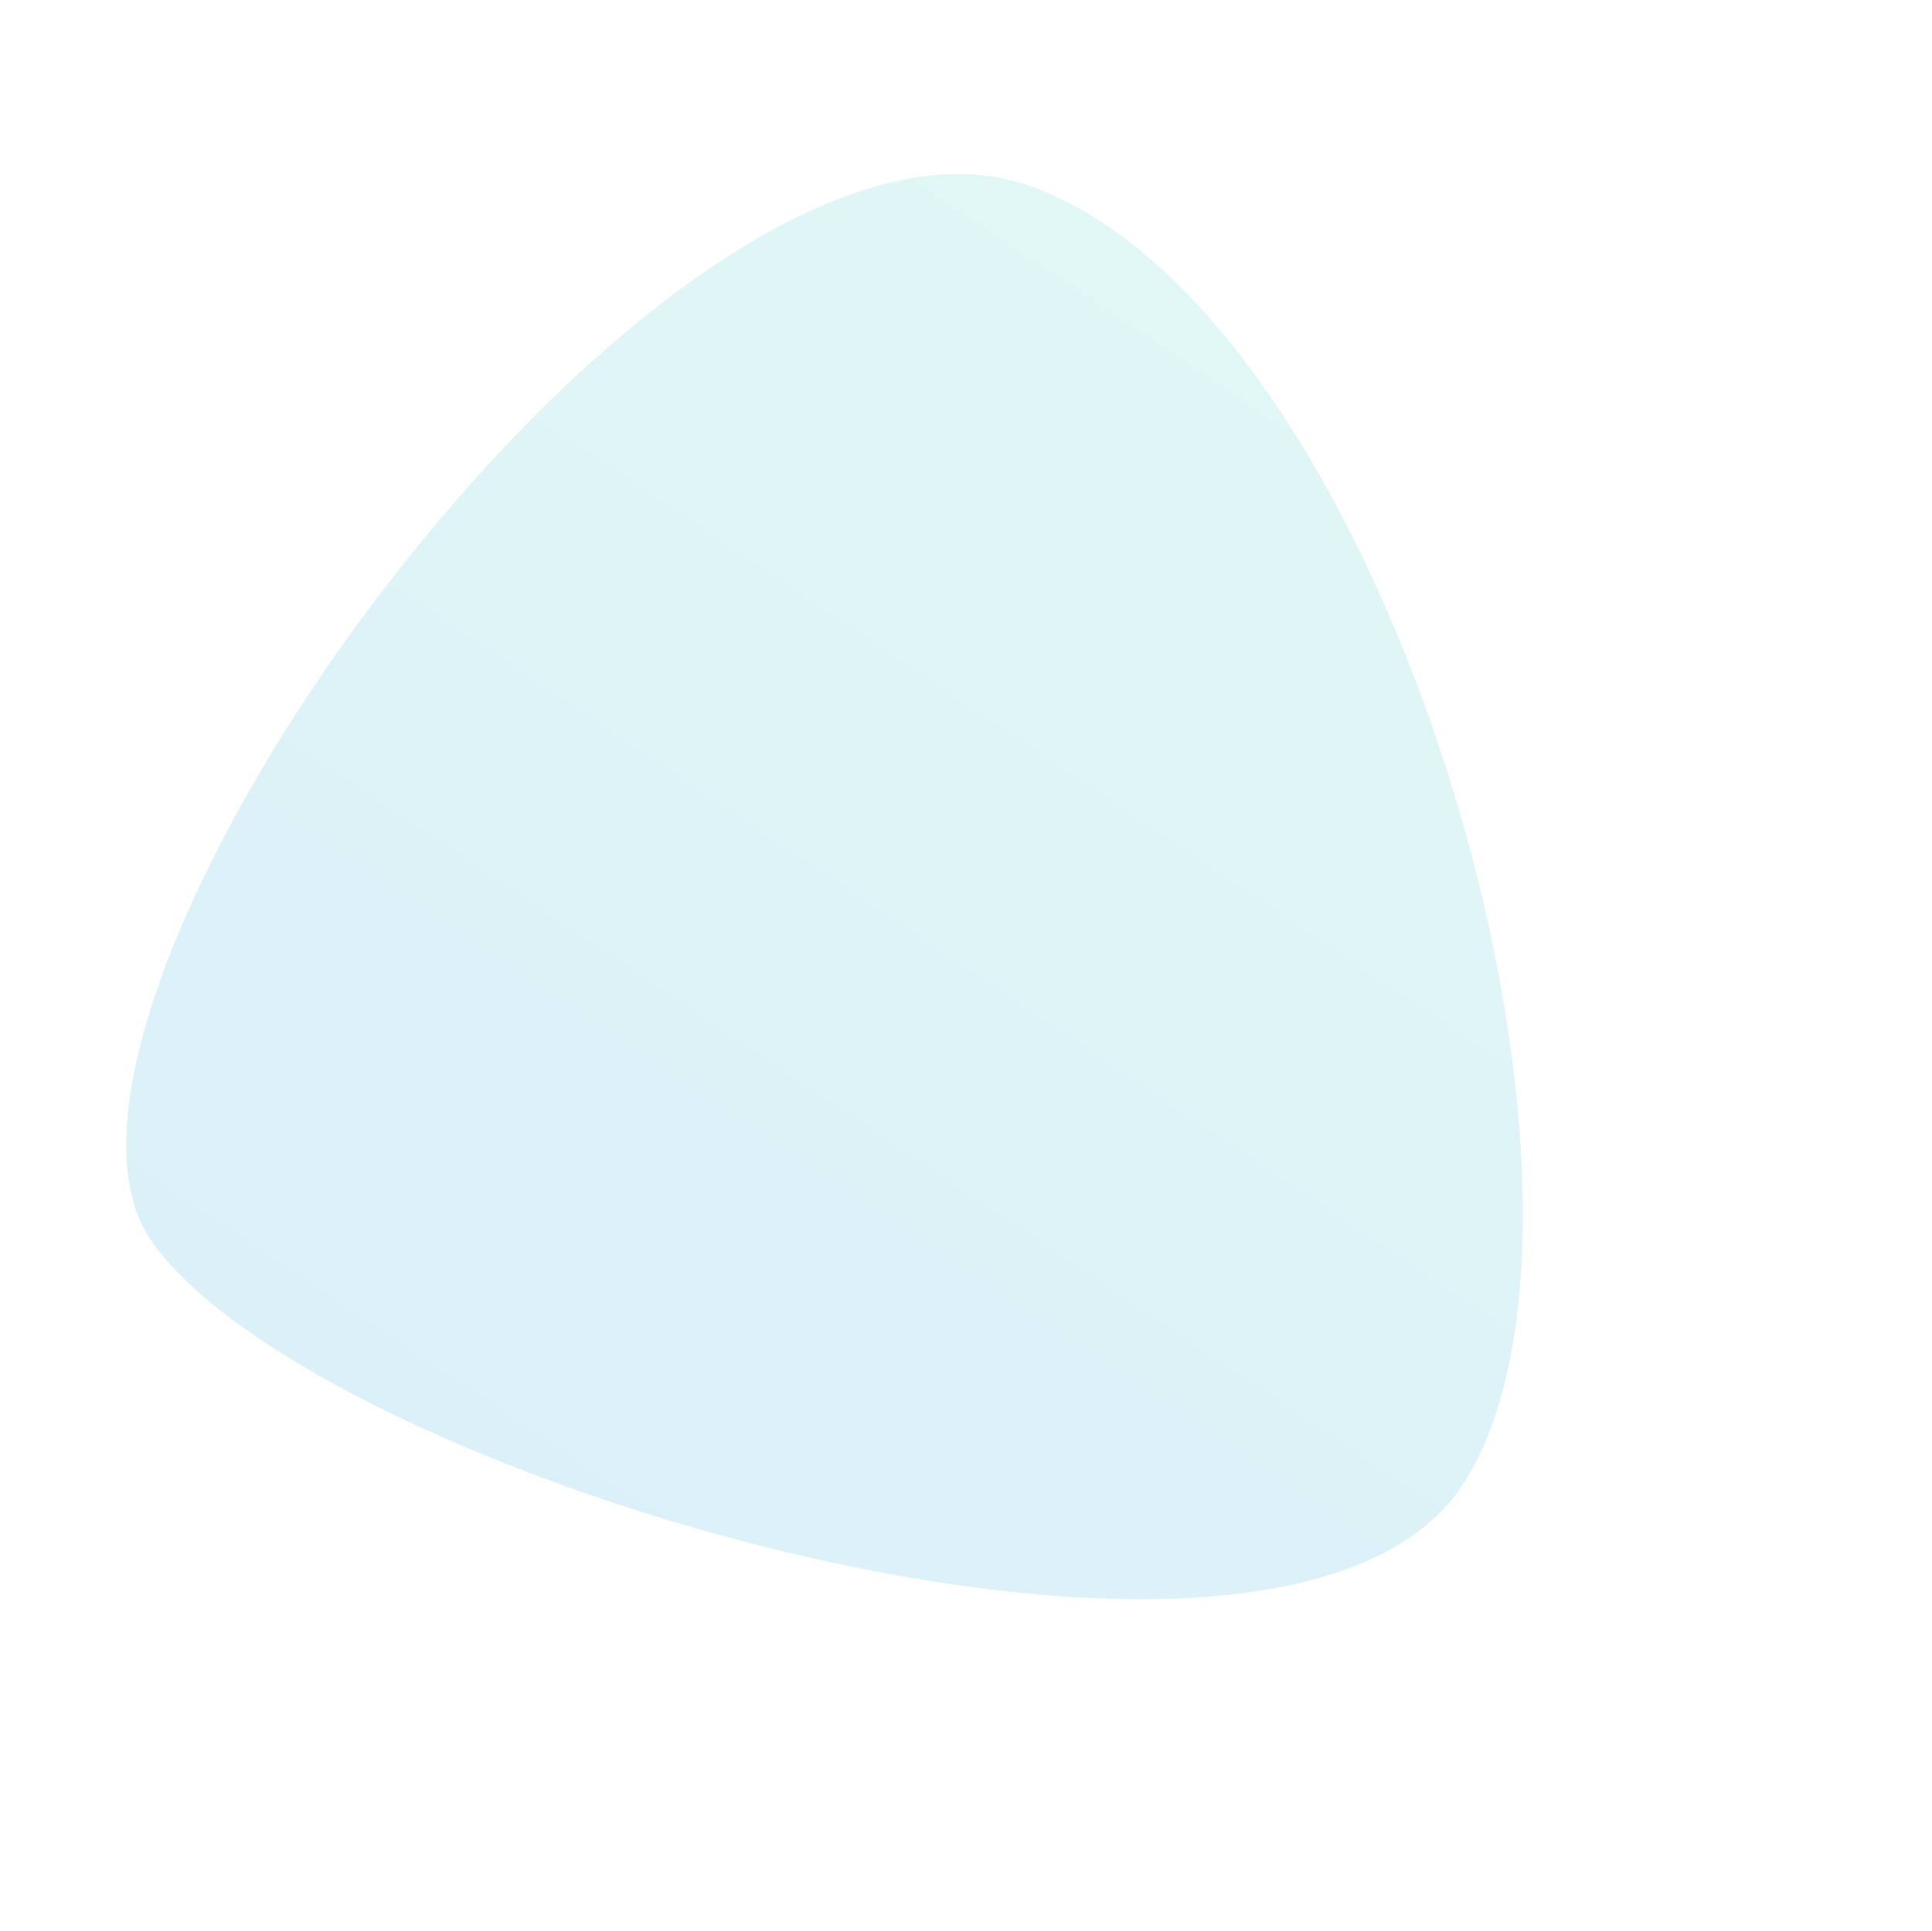
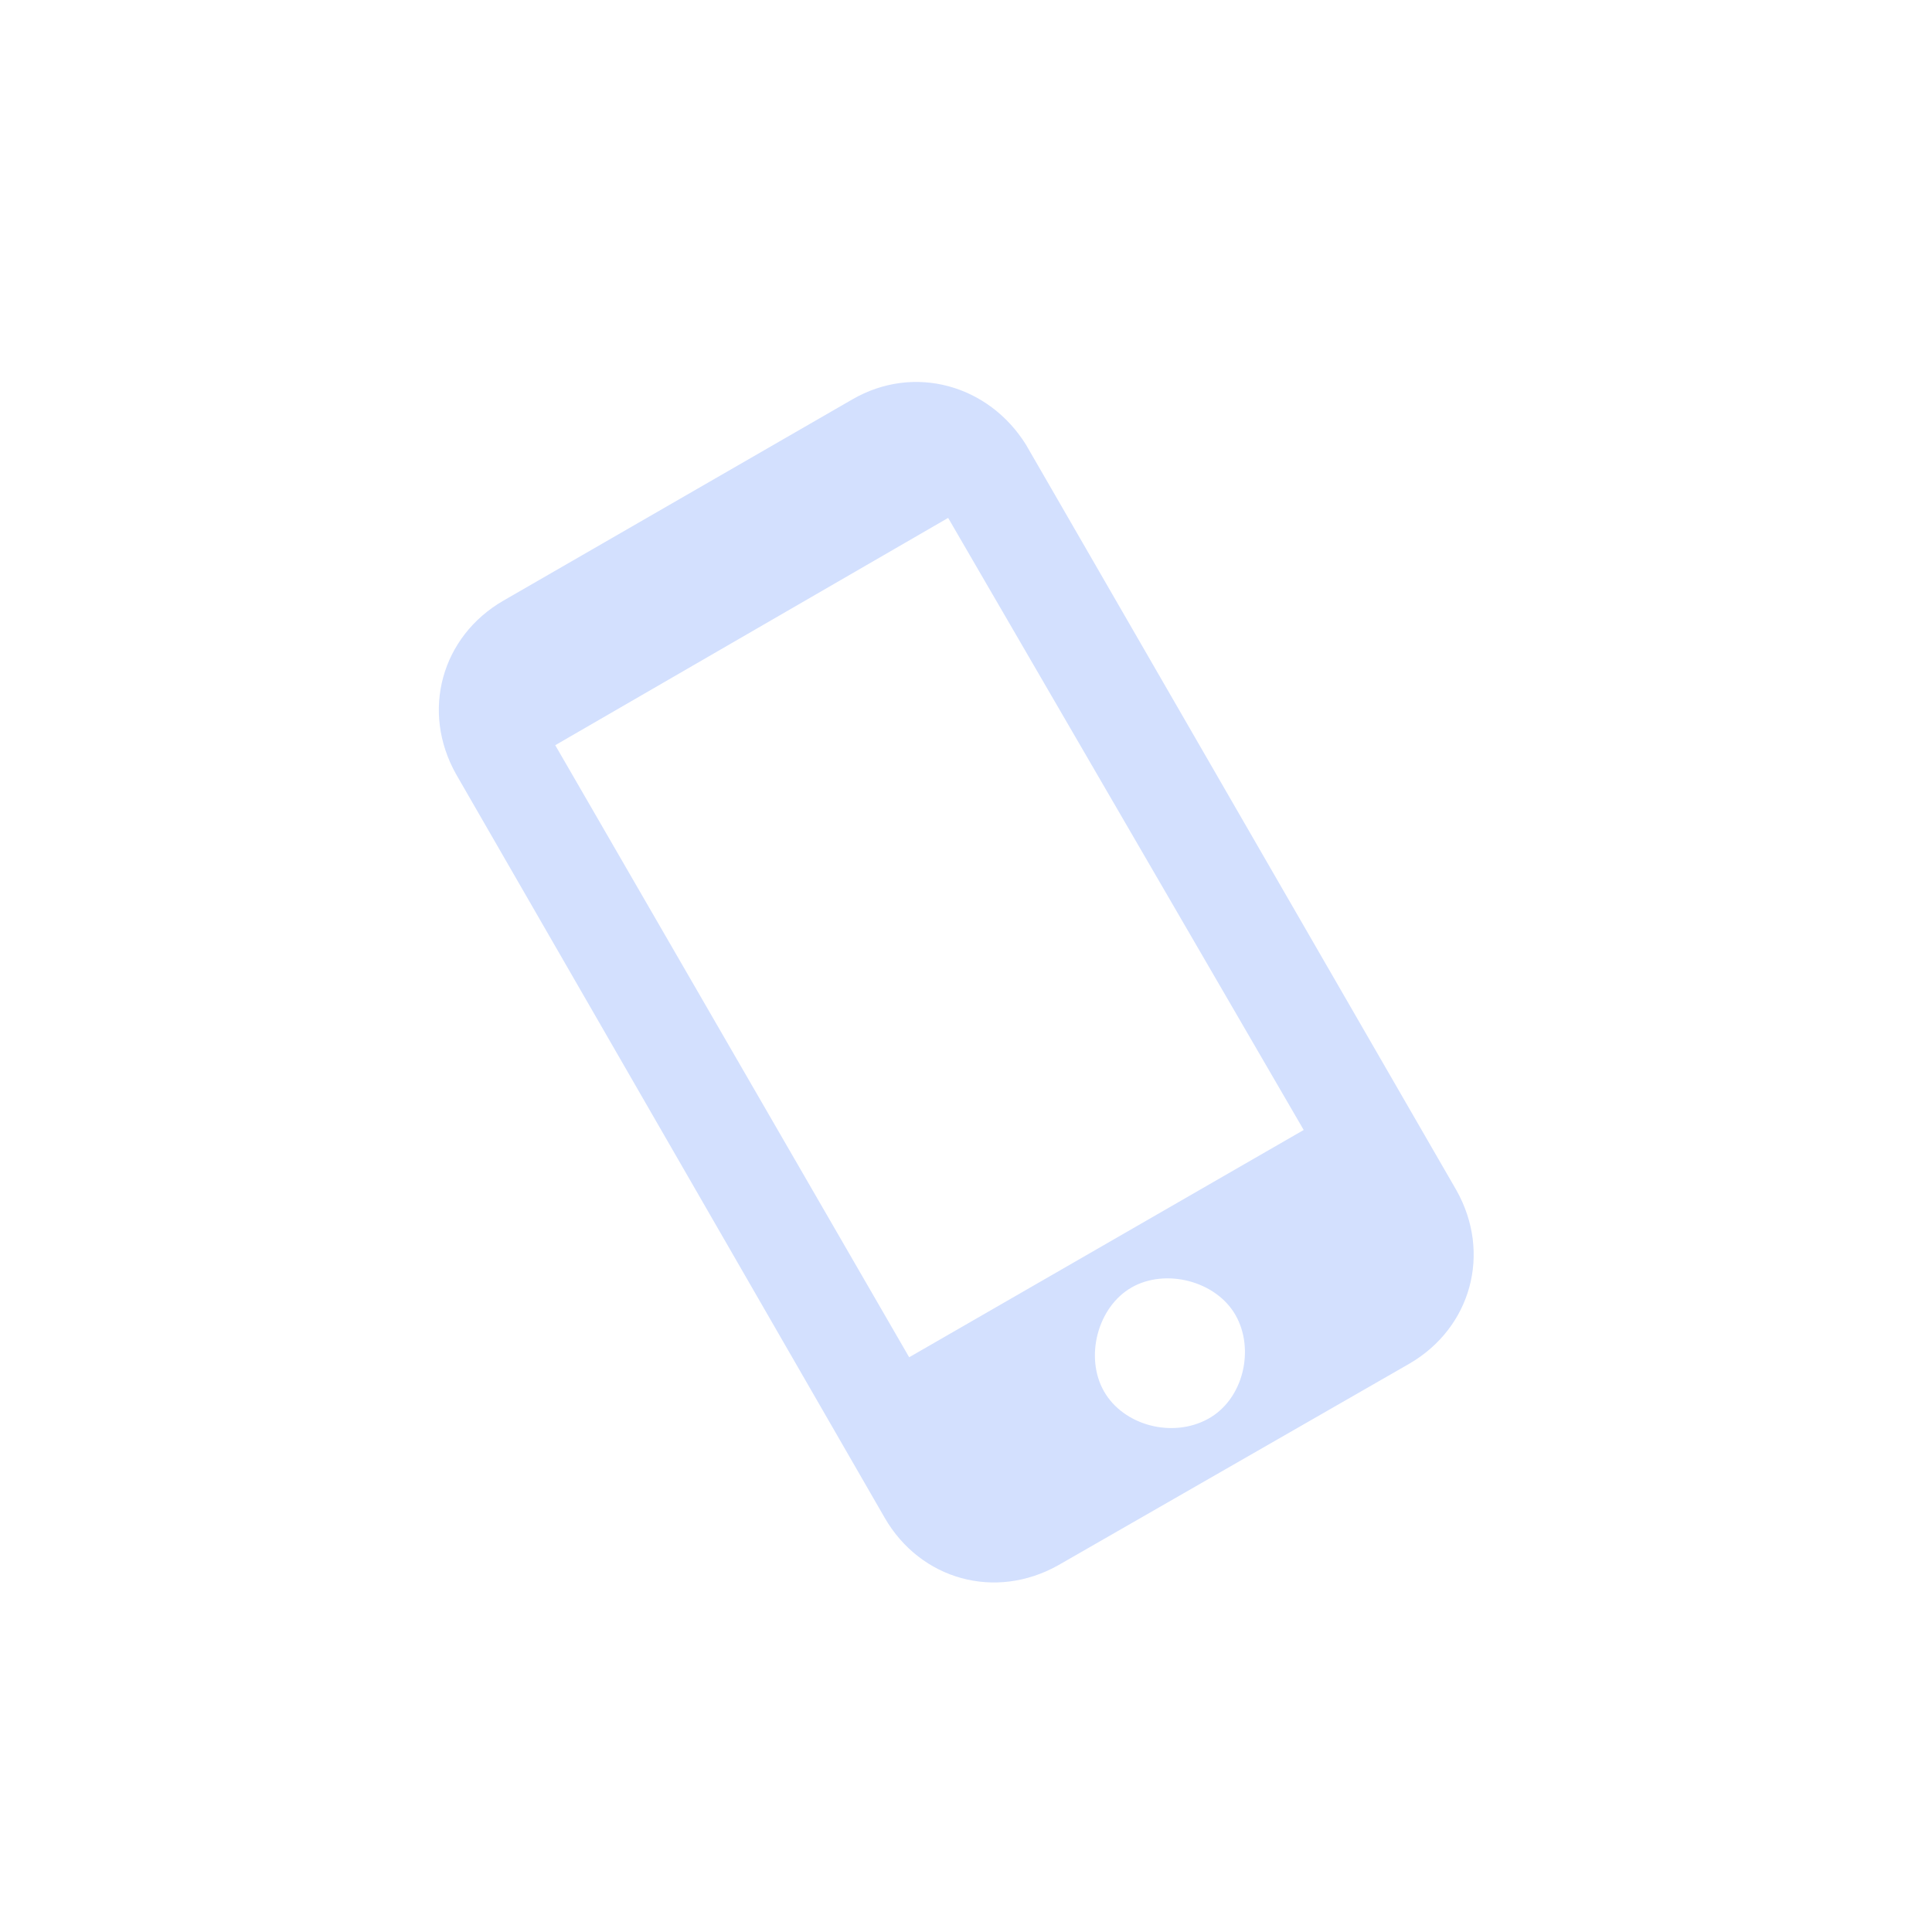
- <svg xmlns="http://www.w3.org/2000/svg" width="119.036" height="118.984" viewBox="0 0 119.036 118.984">
-   <defs>
-     <linearGradient id="linear-gradient" x1="0.5" x2="0.5" y2="1" gradientUnits="objectBoundingBox">
-       <stop offset="0" stop-color="#33c8c1" />
-       <stop offset="1" stop-color="#119bd2" />
-     </linearGradient>
-   </defs>
-   <path id="Path_8" data-name="Path 8" d="M20.207.537c22.975-5.465,65.915,32.12,65.915,52.53s-59.3,38.087-75.84,31.462S-2.768,6,20.207.537Z" transform="matrix(0.839, 0.545, -0.545, 0.839, 46.808, 0)" opacity="0.15" fill="url(#linear-gradient)" />
+ <svg xmlns="http://www.w3.org/2000/svg" version="1.1" id="Layer_1" x="0px" y="0px" viewBox="0 0 119 119" style="enable-background:new 0 0 119 119;" xml:space="preserve">
+   <style type="text/css">
+ 	.st0{fill:#D3E0FE;}
+ </style>
+   <path class="st0" d="M52.5,24.6L31,37c-3.8,2.2-5.1,6.8-2.9,10.7l26.4,45.8c2.2,3.8,6.8,5.1,10.7,2.9l21.6-12.4  c3.8-2.2,5.1-6.8,2.9-10.7L63.2,27.4C60.9,23.7,56.3,22.4,52.5,24.6z M74.4,87.4c-2.2,1.2-5.2,0.4-6.4-1.7s-0.4-5.2,1.7-6.4  s5.2-0.4,6.4,1.7S76.6,86.2,74.4,87.4z M80.3,69.6L56,83.6L34.2,45.9l24.2-14L80.3,69.6z" />
</svg>
